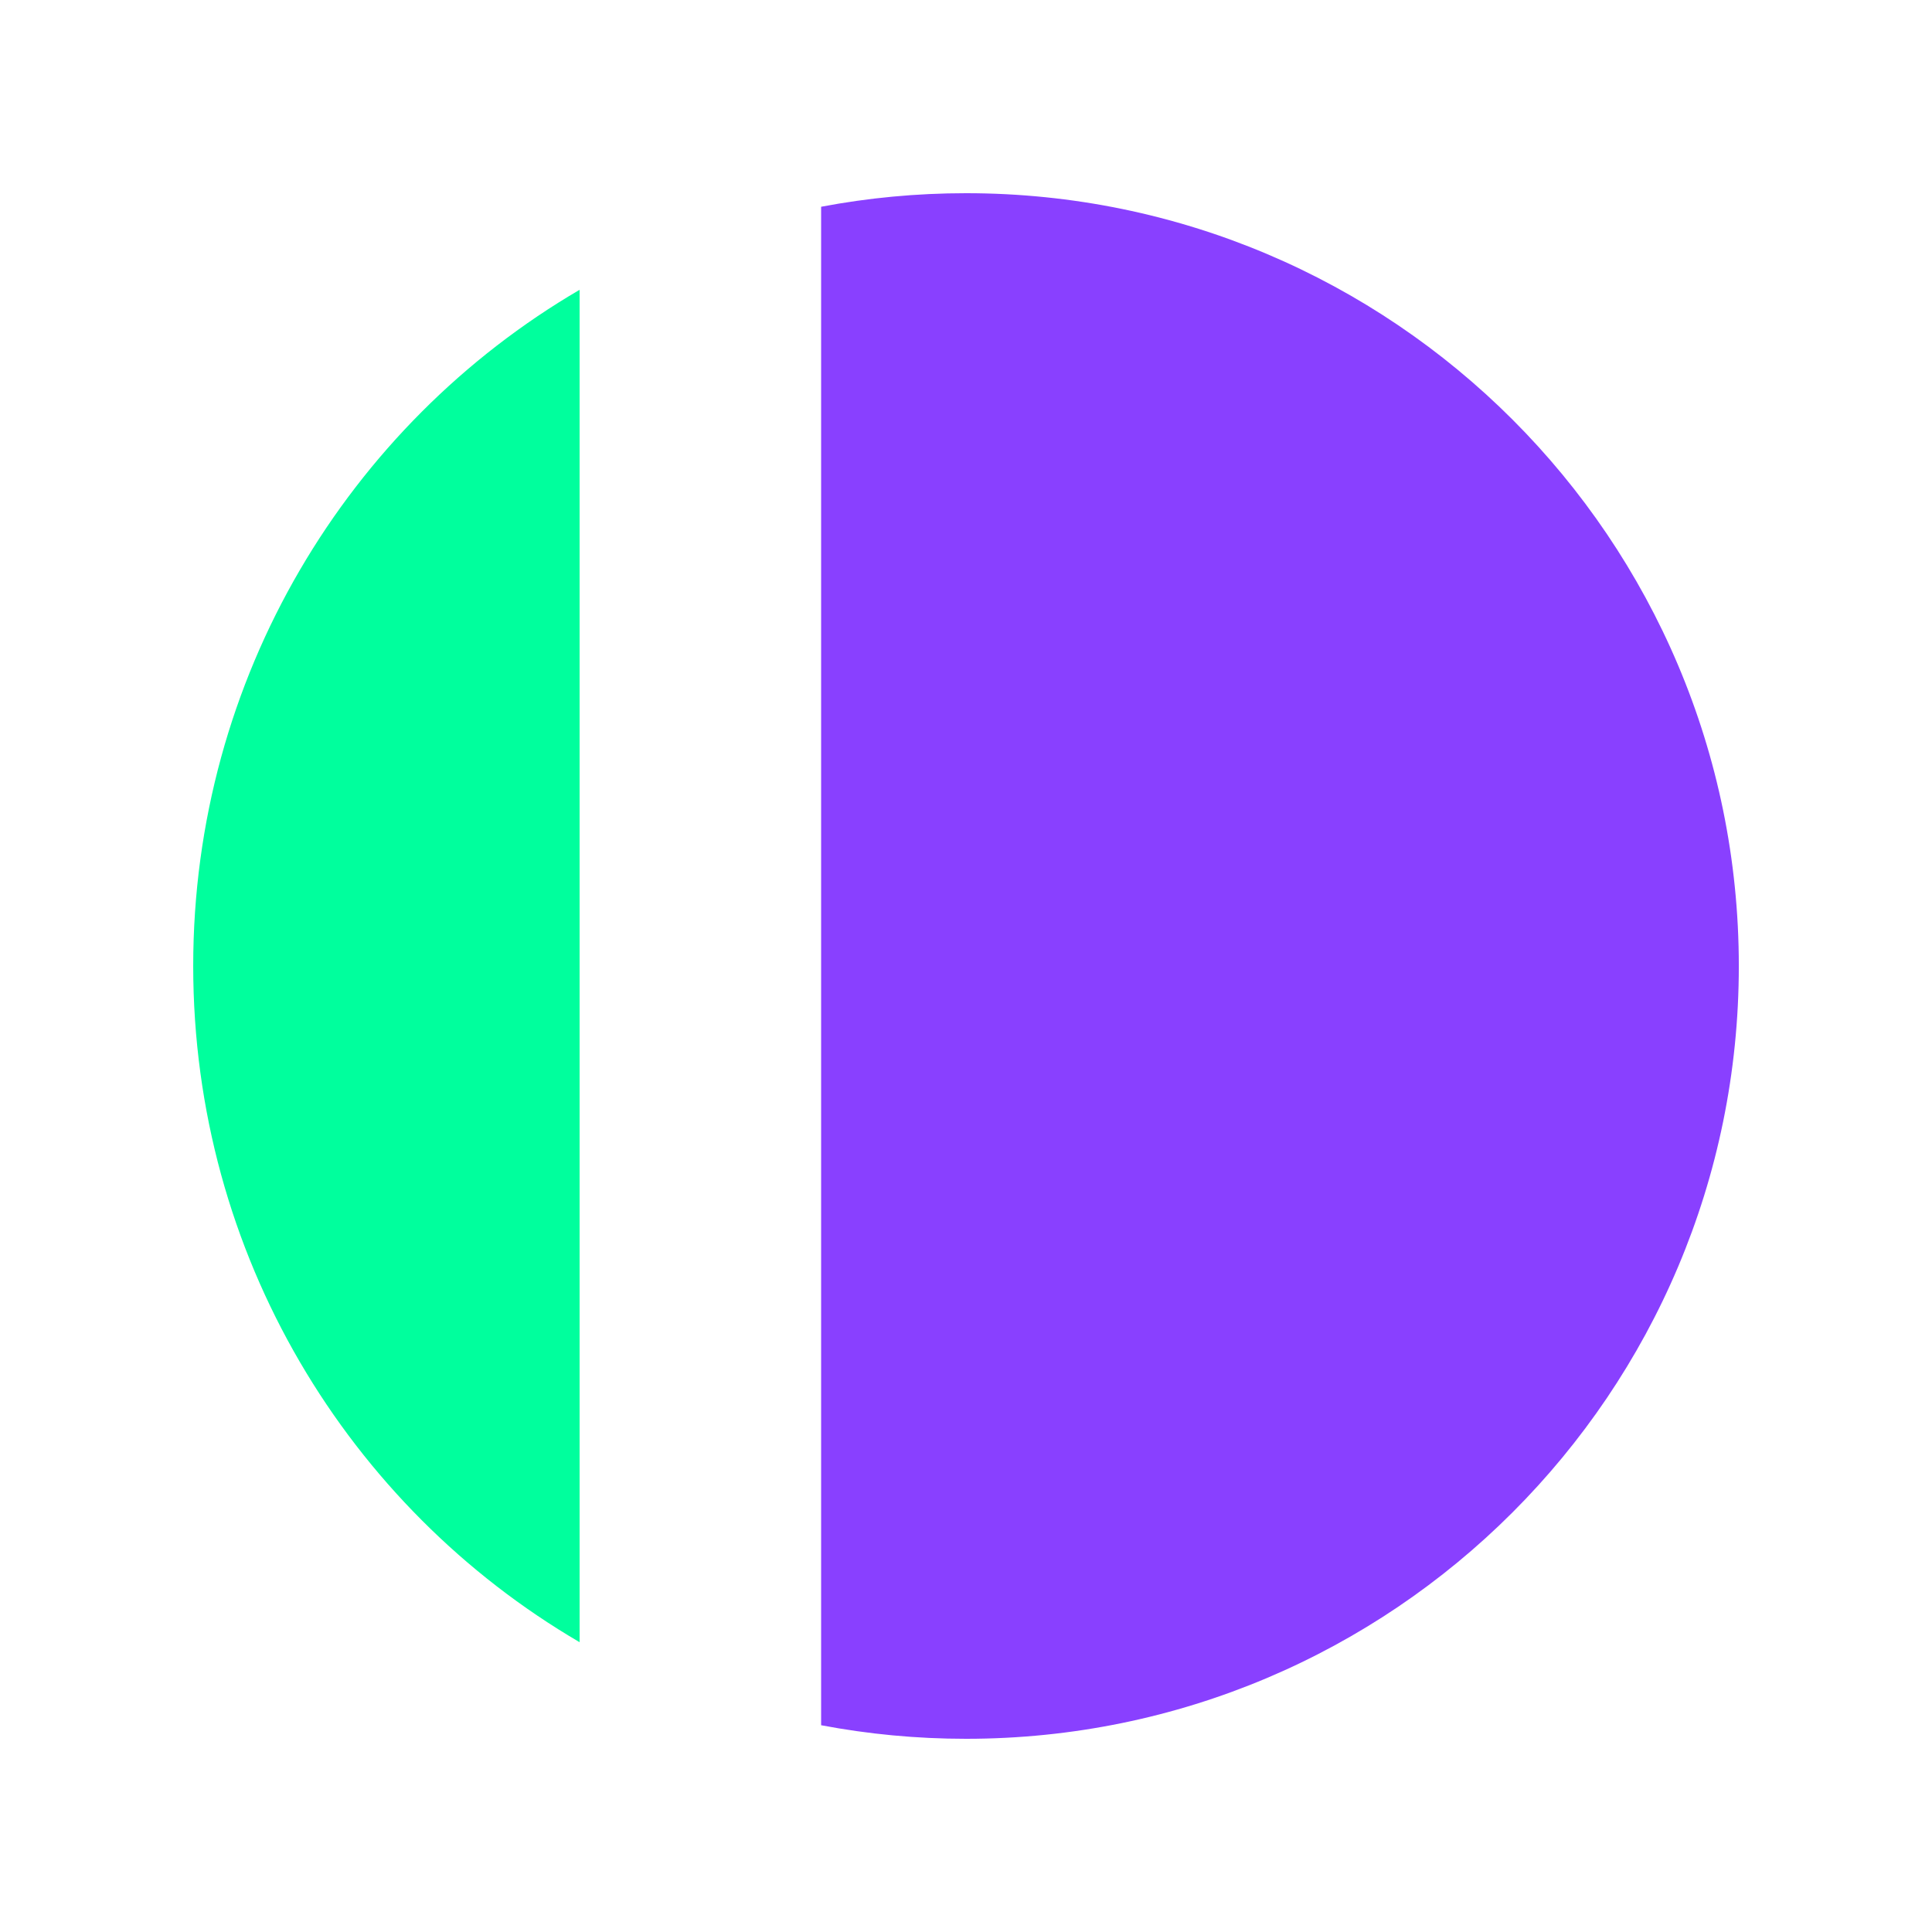
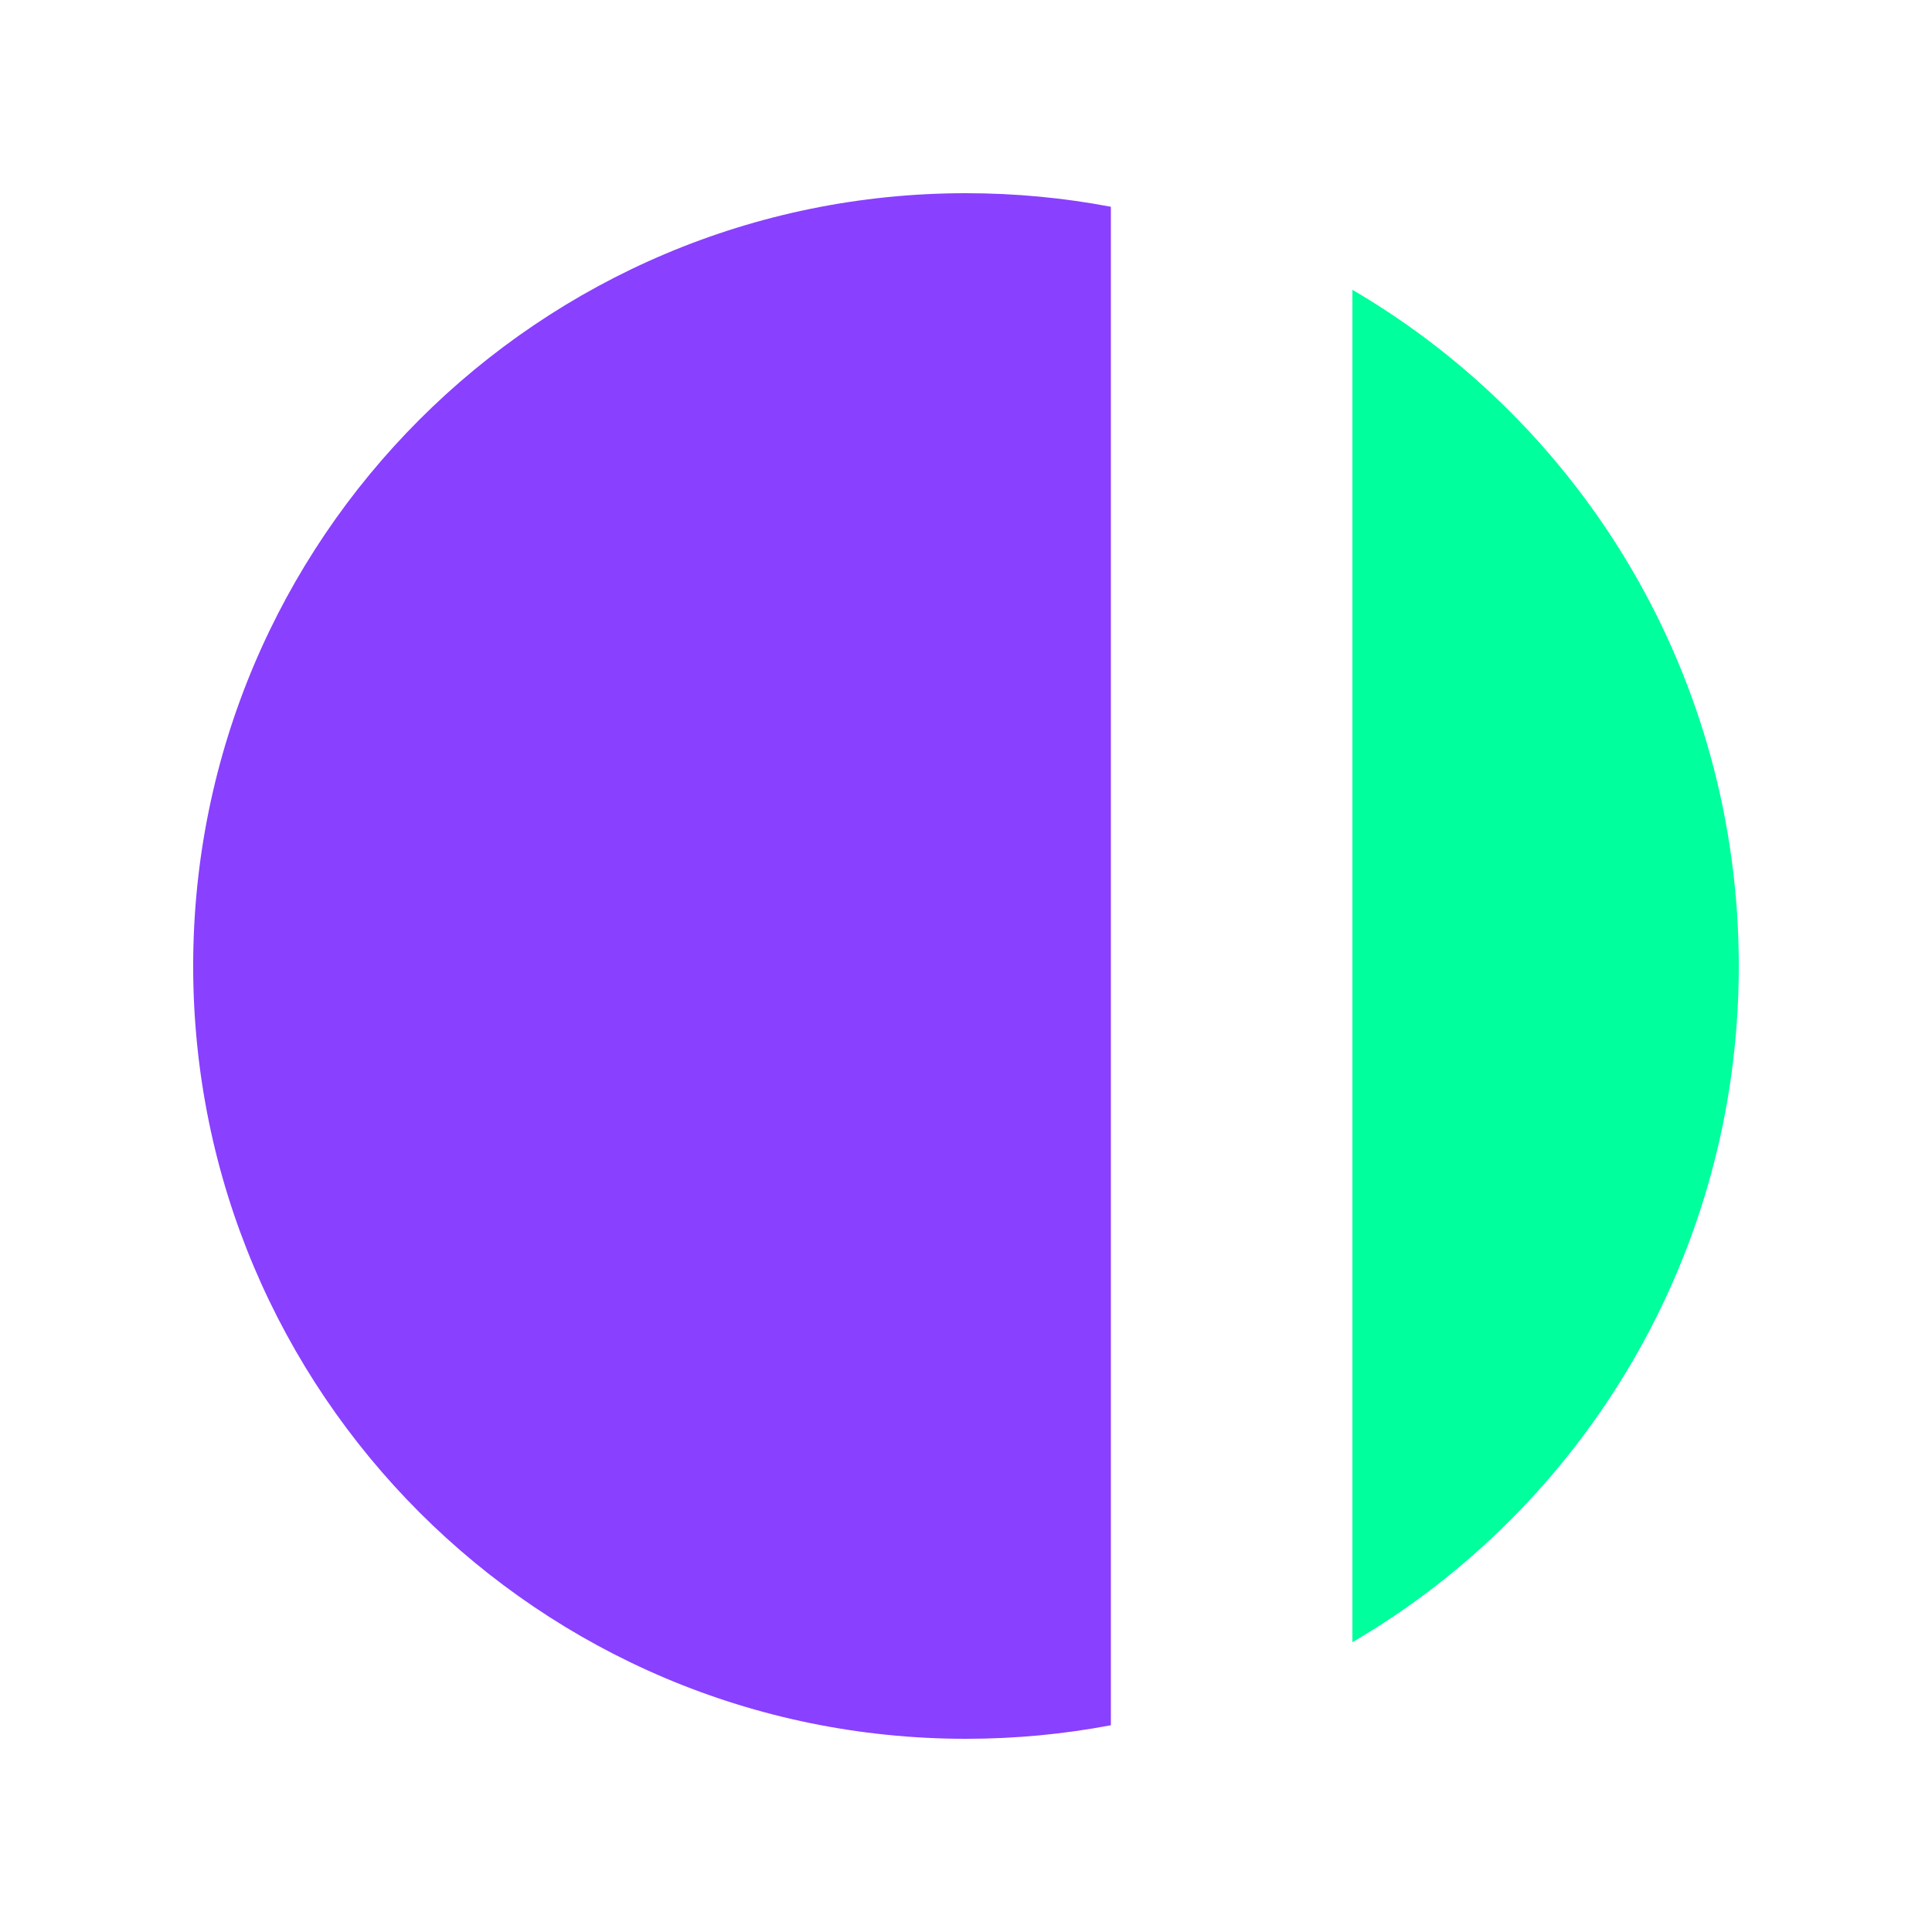
<svg xmlns="http://www.w3.org/2000/svg" width="228" height="228" viewBox="0 0 228 228" fill="none">
-   <path d="M68.401 34.2C41.141 50.129 22.801 79.901 22.801 114C22.801 148.099 41.141 177.871 68.401 193.8V34.2Z" fill="#00FF9D" />
-   <path d="M96.902 203.599C102.441 204.65 108.158 205.2 114.002 205.2C164.371 205.2 205.202 164.368 205.202 114C205.202 63.631 164.371 22.8 114.002 22.8C108.158 22.8 102.441 23.35 96.902 24.4V203.599Z" fill="#8940FF" />
+   <path d="M159.599 193.8C186.859 177.871 205.199 148.099 205.199 114C205.199 79.901 186.859 50.129 159.599 34.2L159.599 193.8Z" fill="#00FF9D" />
+   <path d="M131.098 24.401C125.559 23.35 119.842 22.8 113.998 22.8C63.629 22.8 22.798 63.632 22.798 114C22.798 164.369 63.629 205.2 113.998 205.2C119.842 205.2 125.559 204.65 131.098 203.6L131.098 24.401Z" fill="#8940FF" />
</svg>
